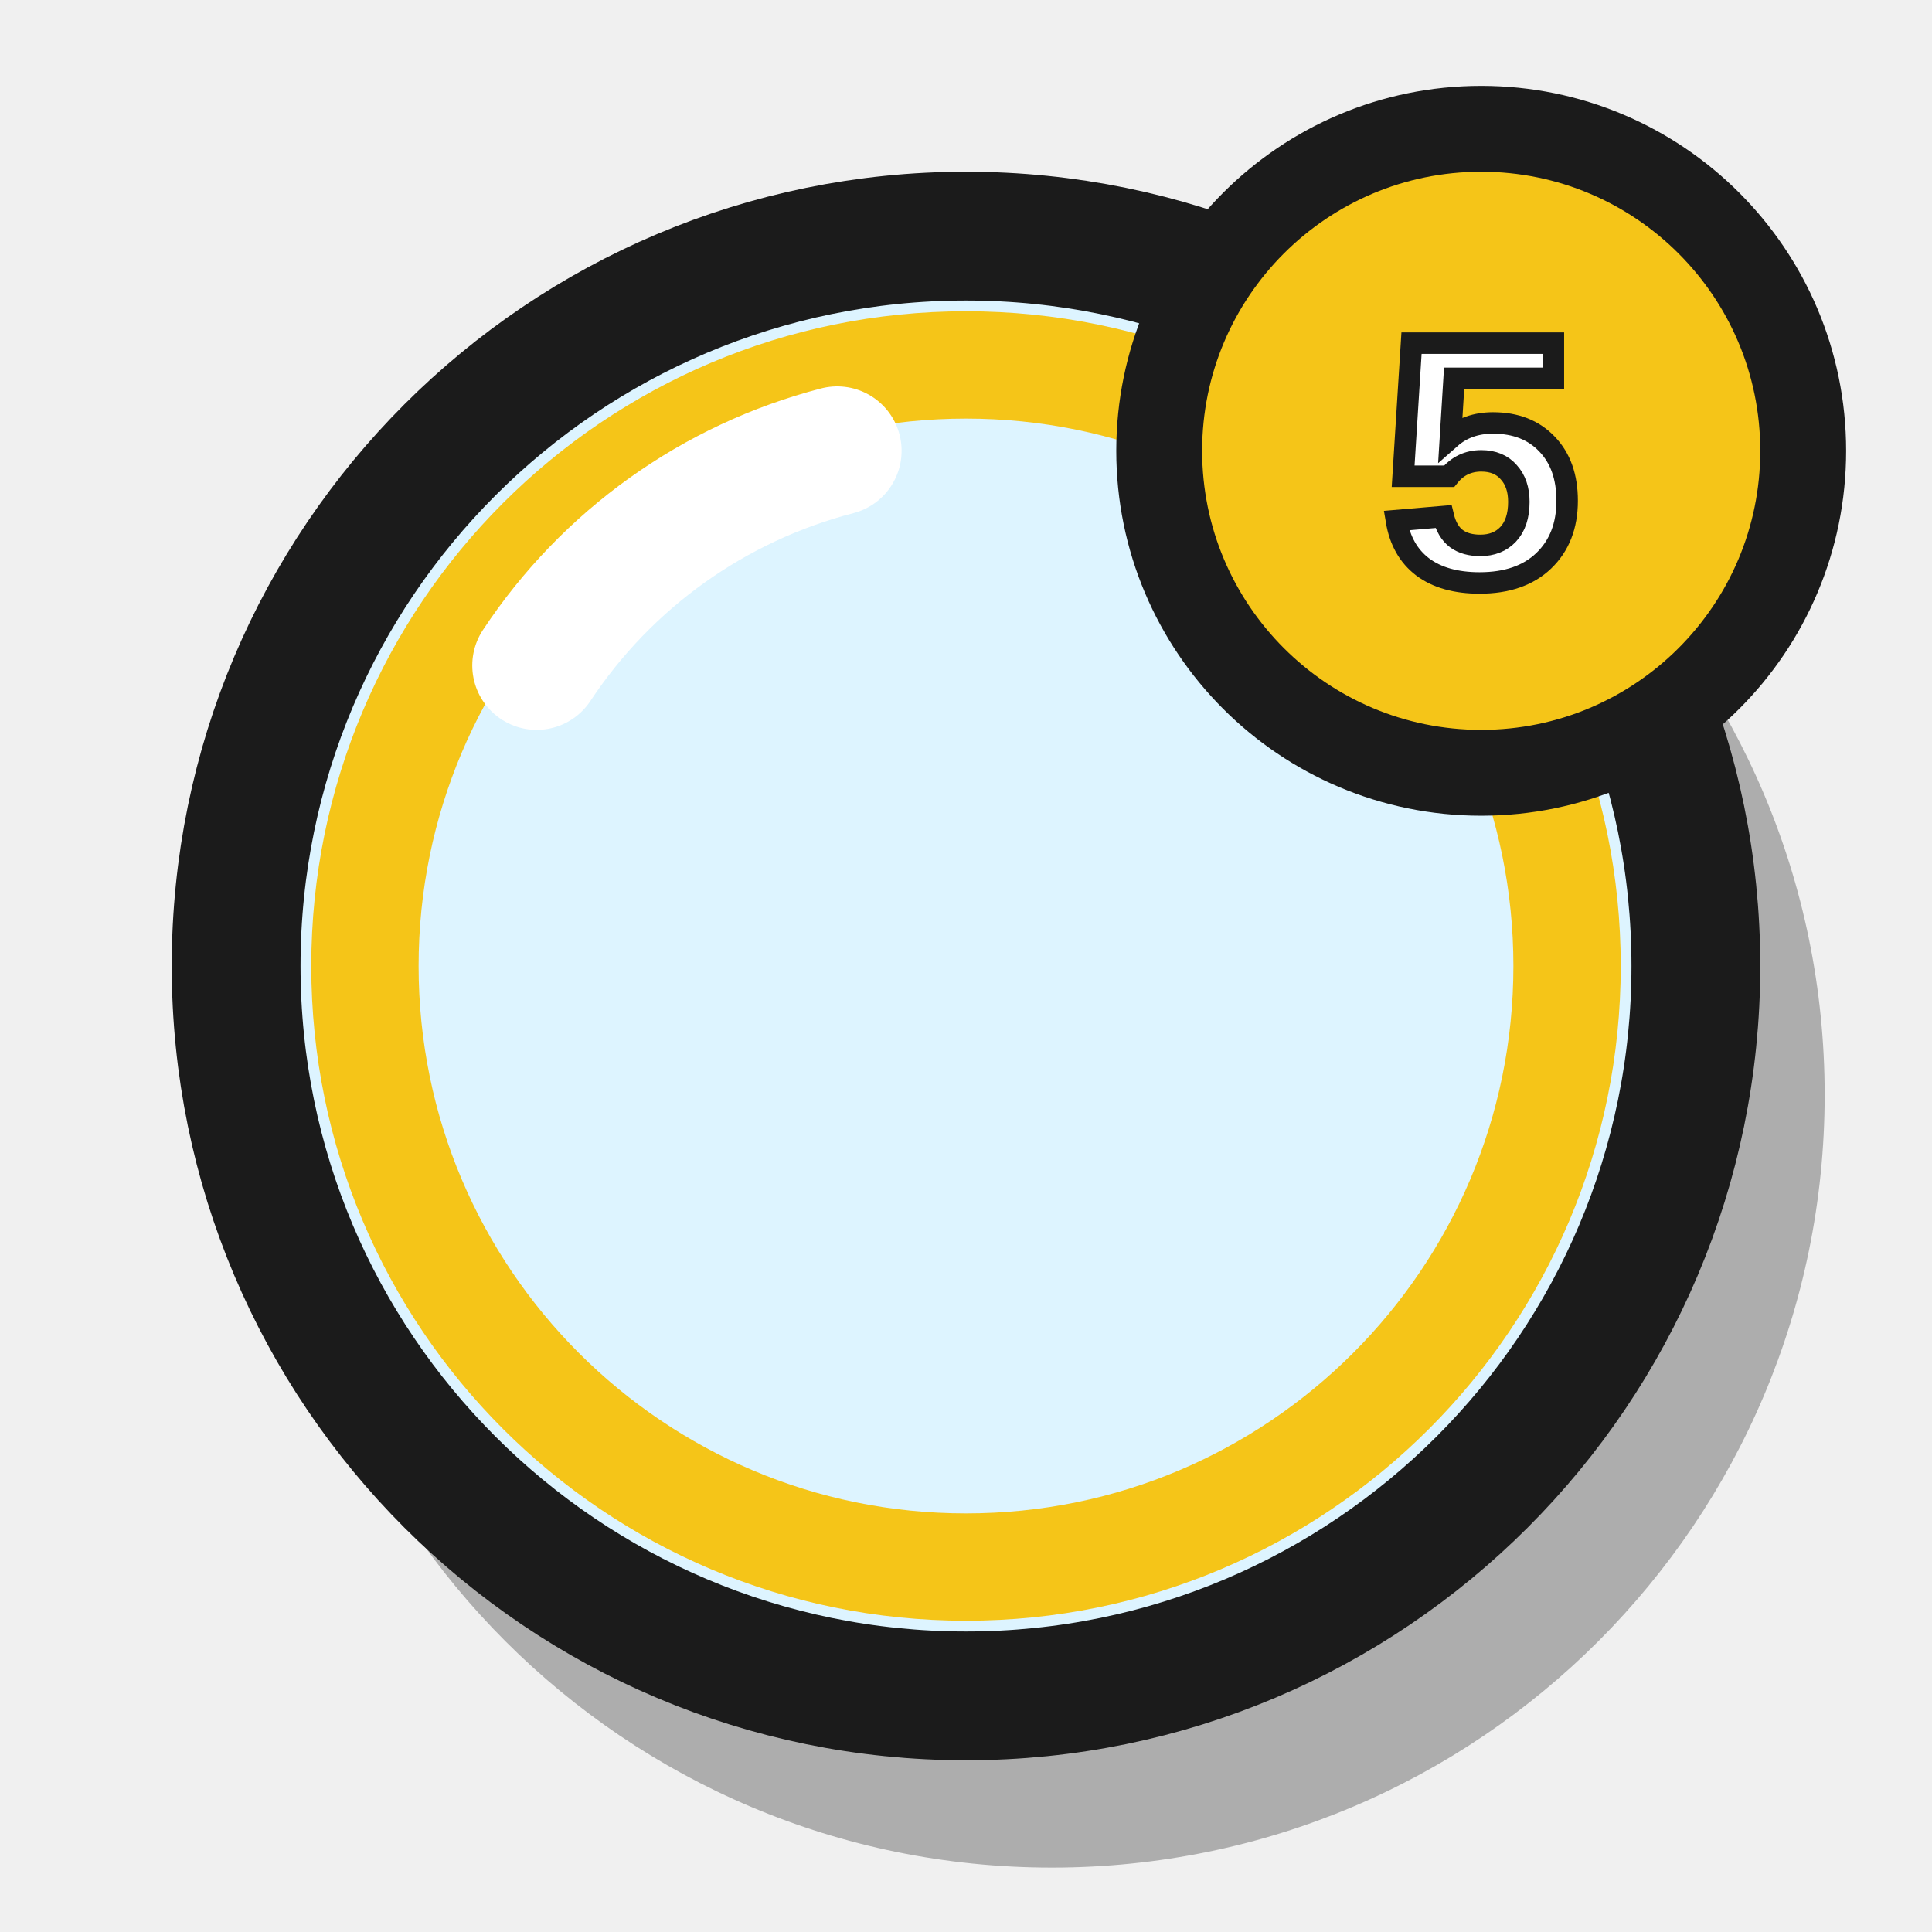
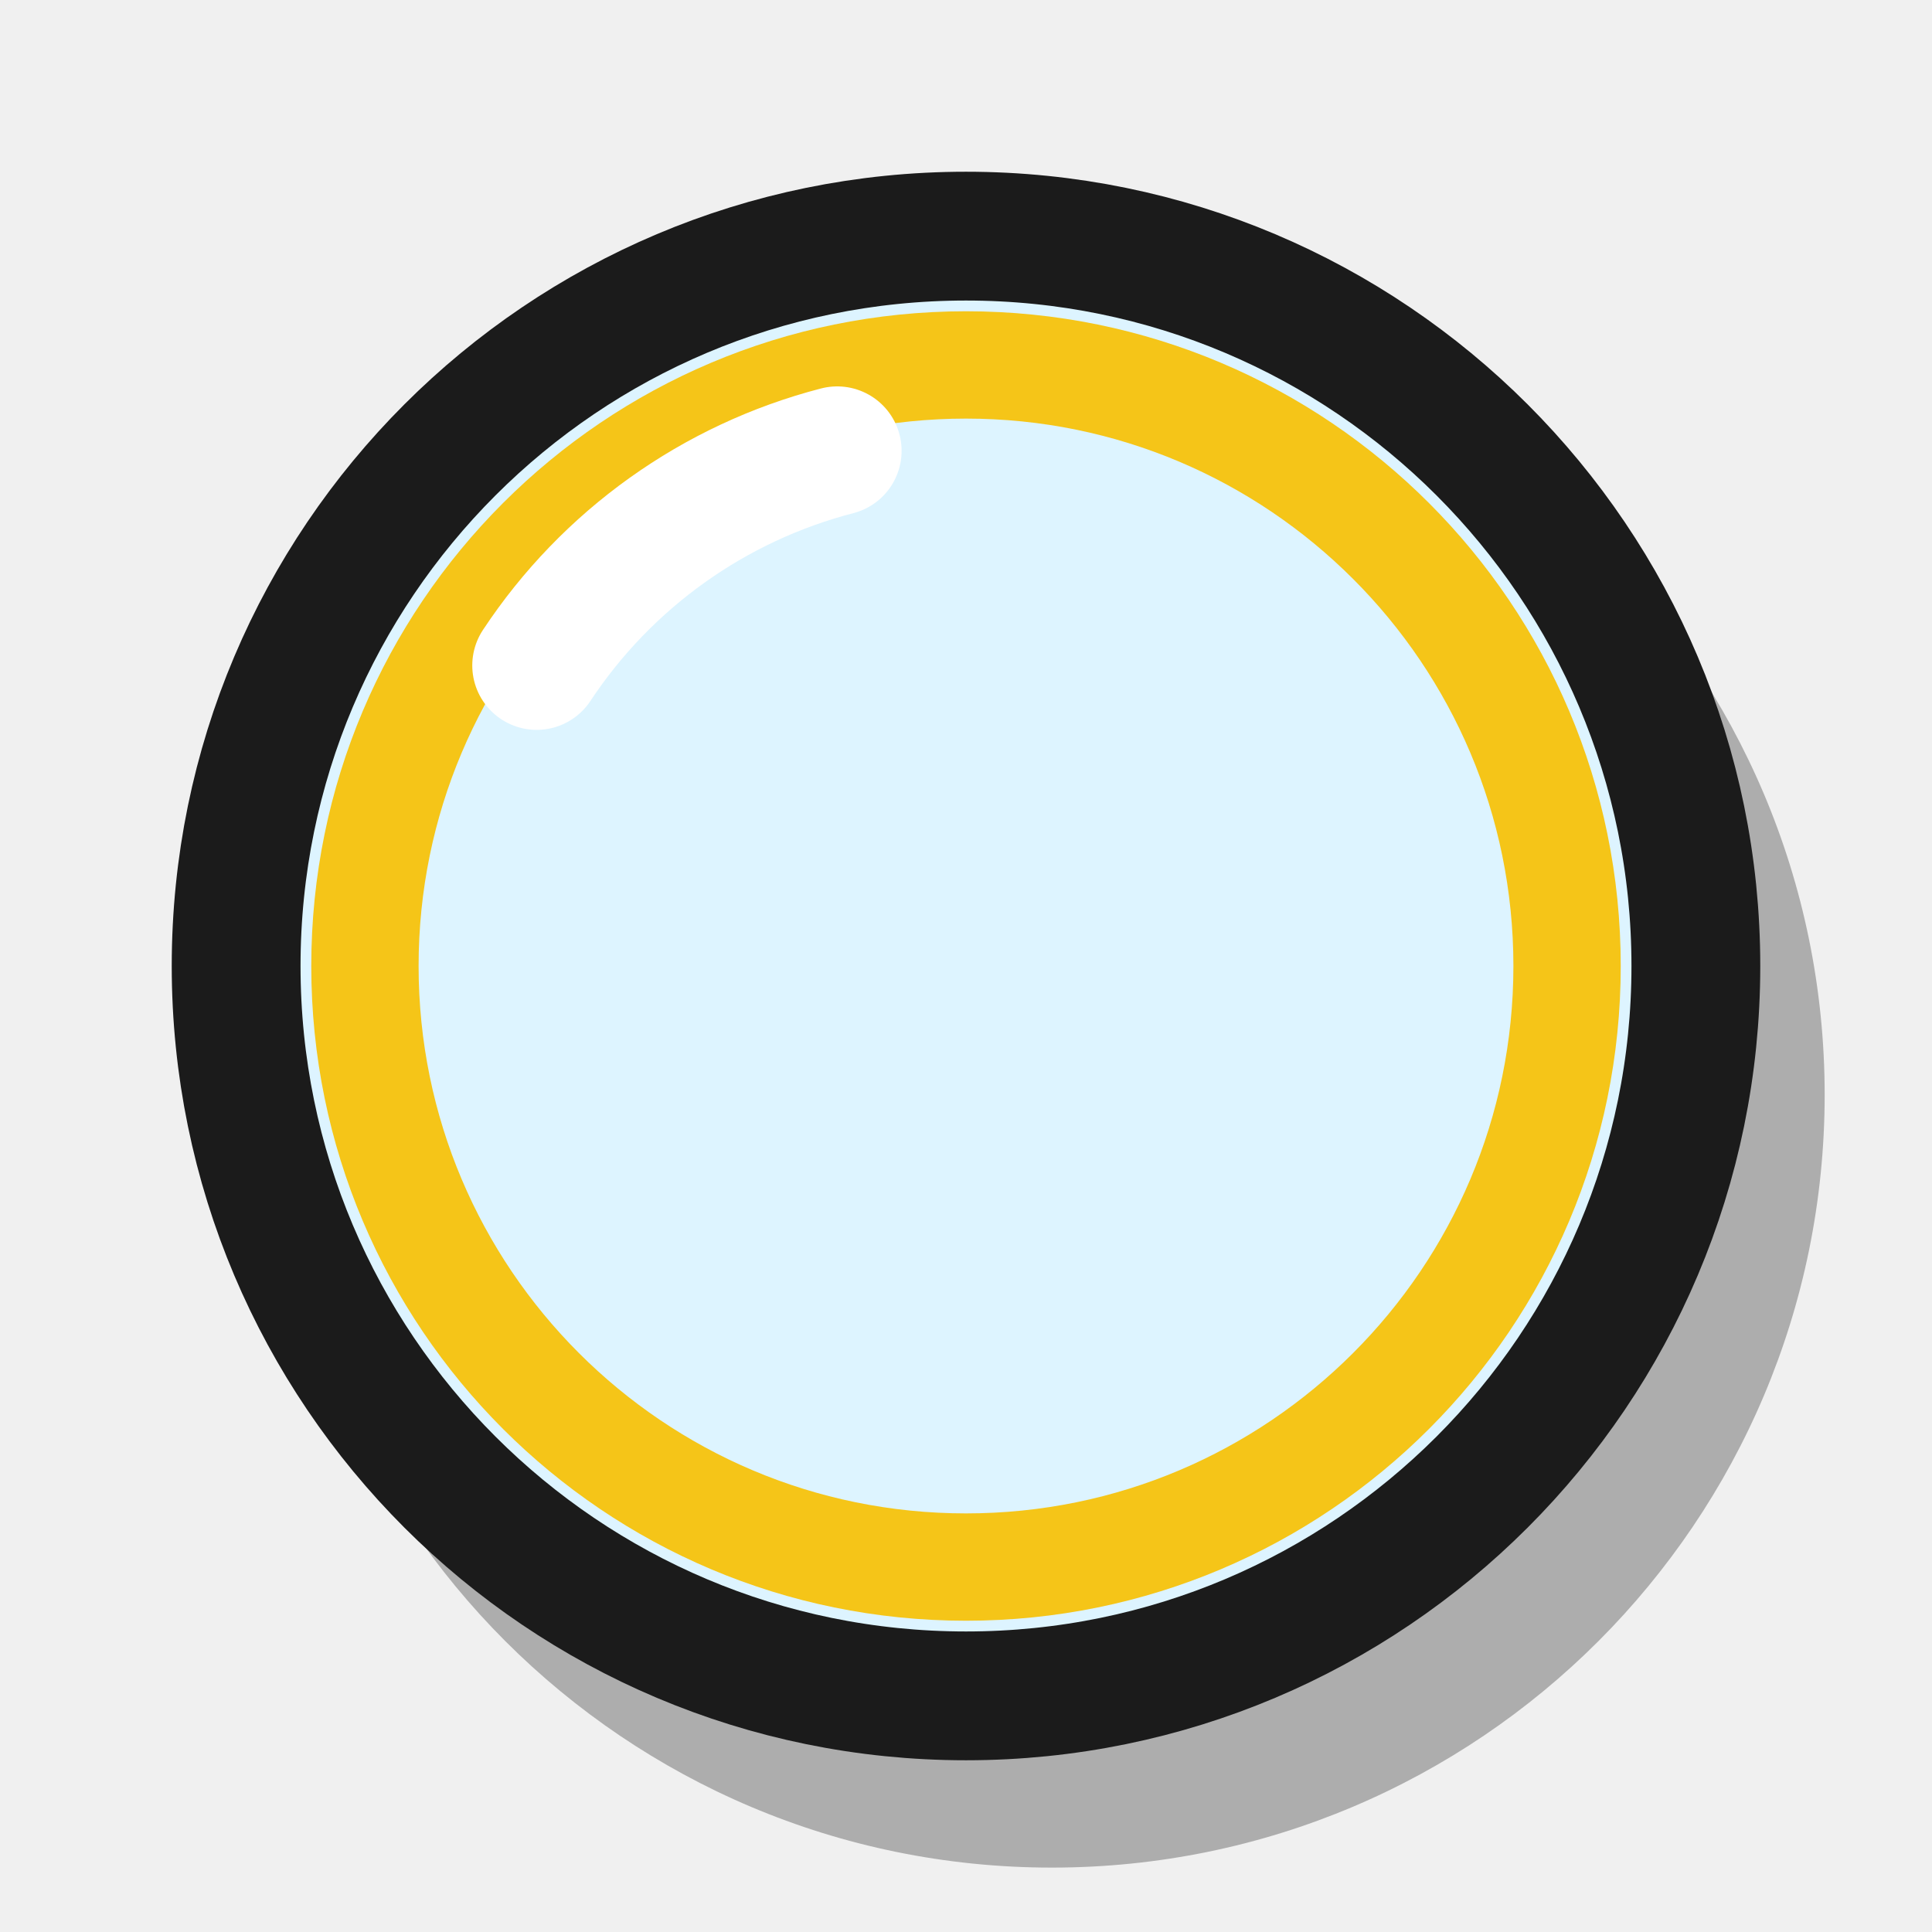
<svg xmlns="http://www.w3.org/2000/svg" width="90" height="90" viewBox="-45.0 -45.0 90 90">
  <g>
    <circle cx="4" cy="6" r="36" fill="#000" opacity=".28" />
    <circle r="34" fill="#DDF4FF" stroke="#1b1b1b" stroke-width="6" />
    <circle r="28" fill="none" stroke="#F5C518" stroke-width="5" />
    <path d="M -20,-14 A 24 24 0 0 1 -6,-24" stroke="#fff" stroke-width="6" fill="none" stroke-linecap="round" />
-     <circle cx="24" cy="-24" r="15" fill="#F5C518" stroke="#1b1b1b" stroke-width="4" />
-     <text x="24" y="-18" font-family="Arial Black,Arial" font-weight="900" font-size="16" text-anchor="middle" fill="#fff" stroke="#1b1b1b" stroke-width="1">5</text>
  </g>
</svg>
